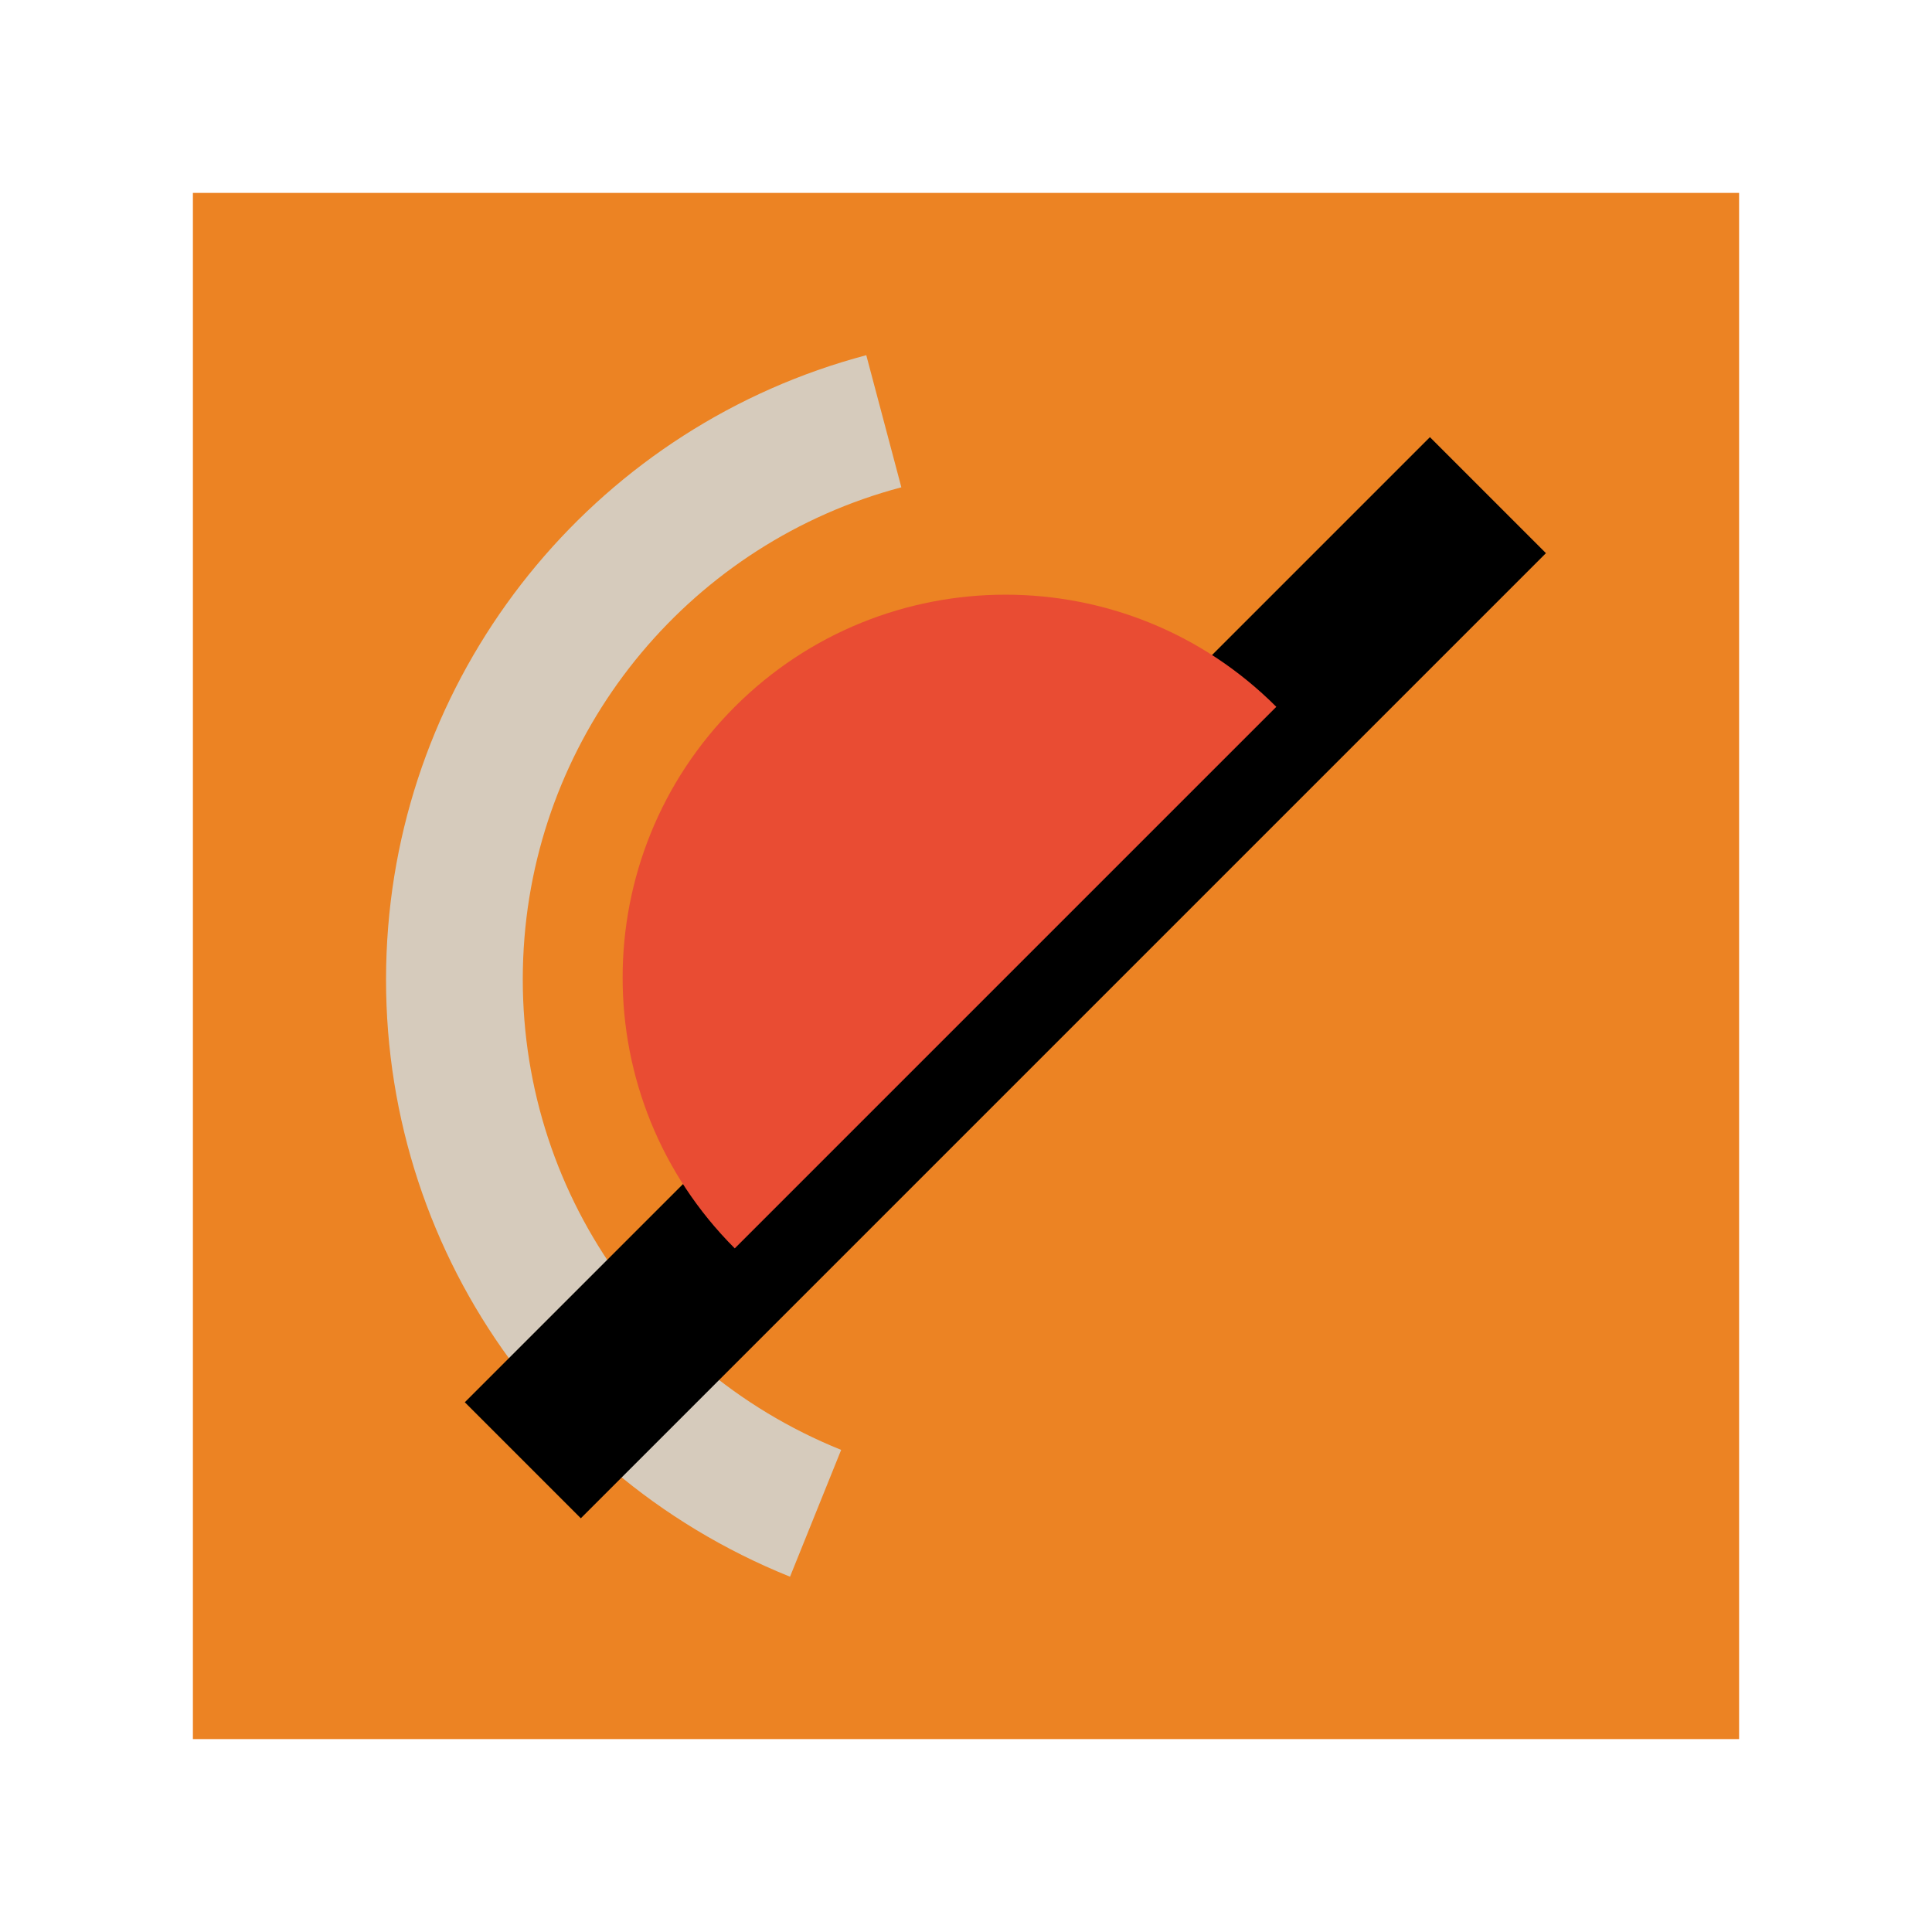
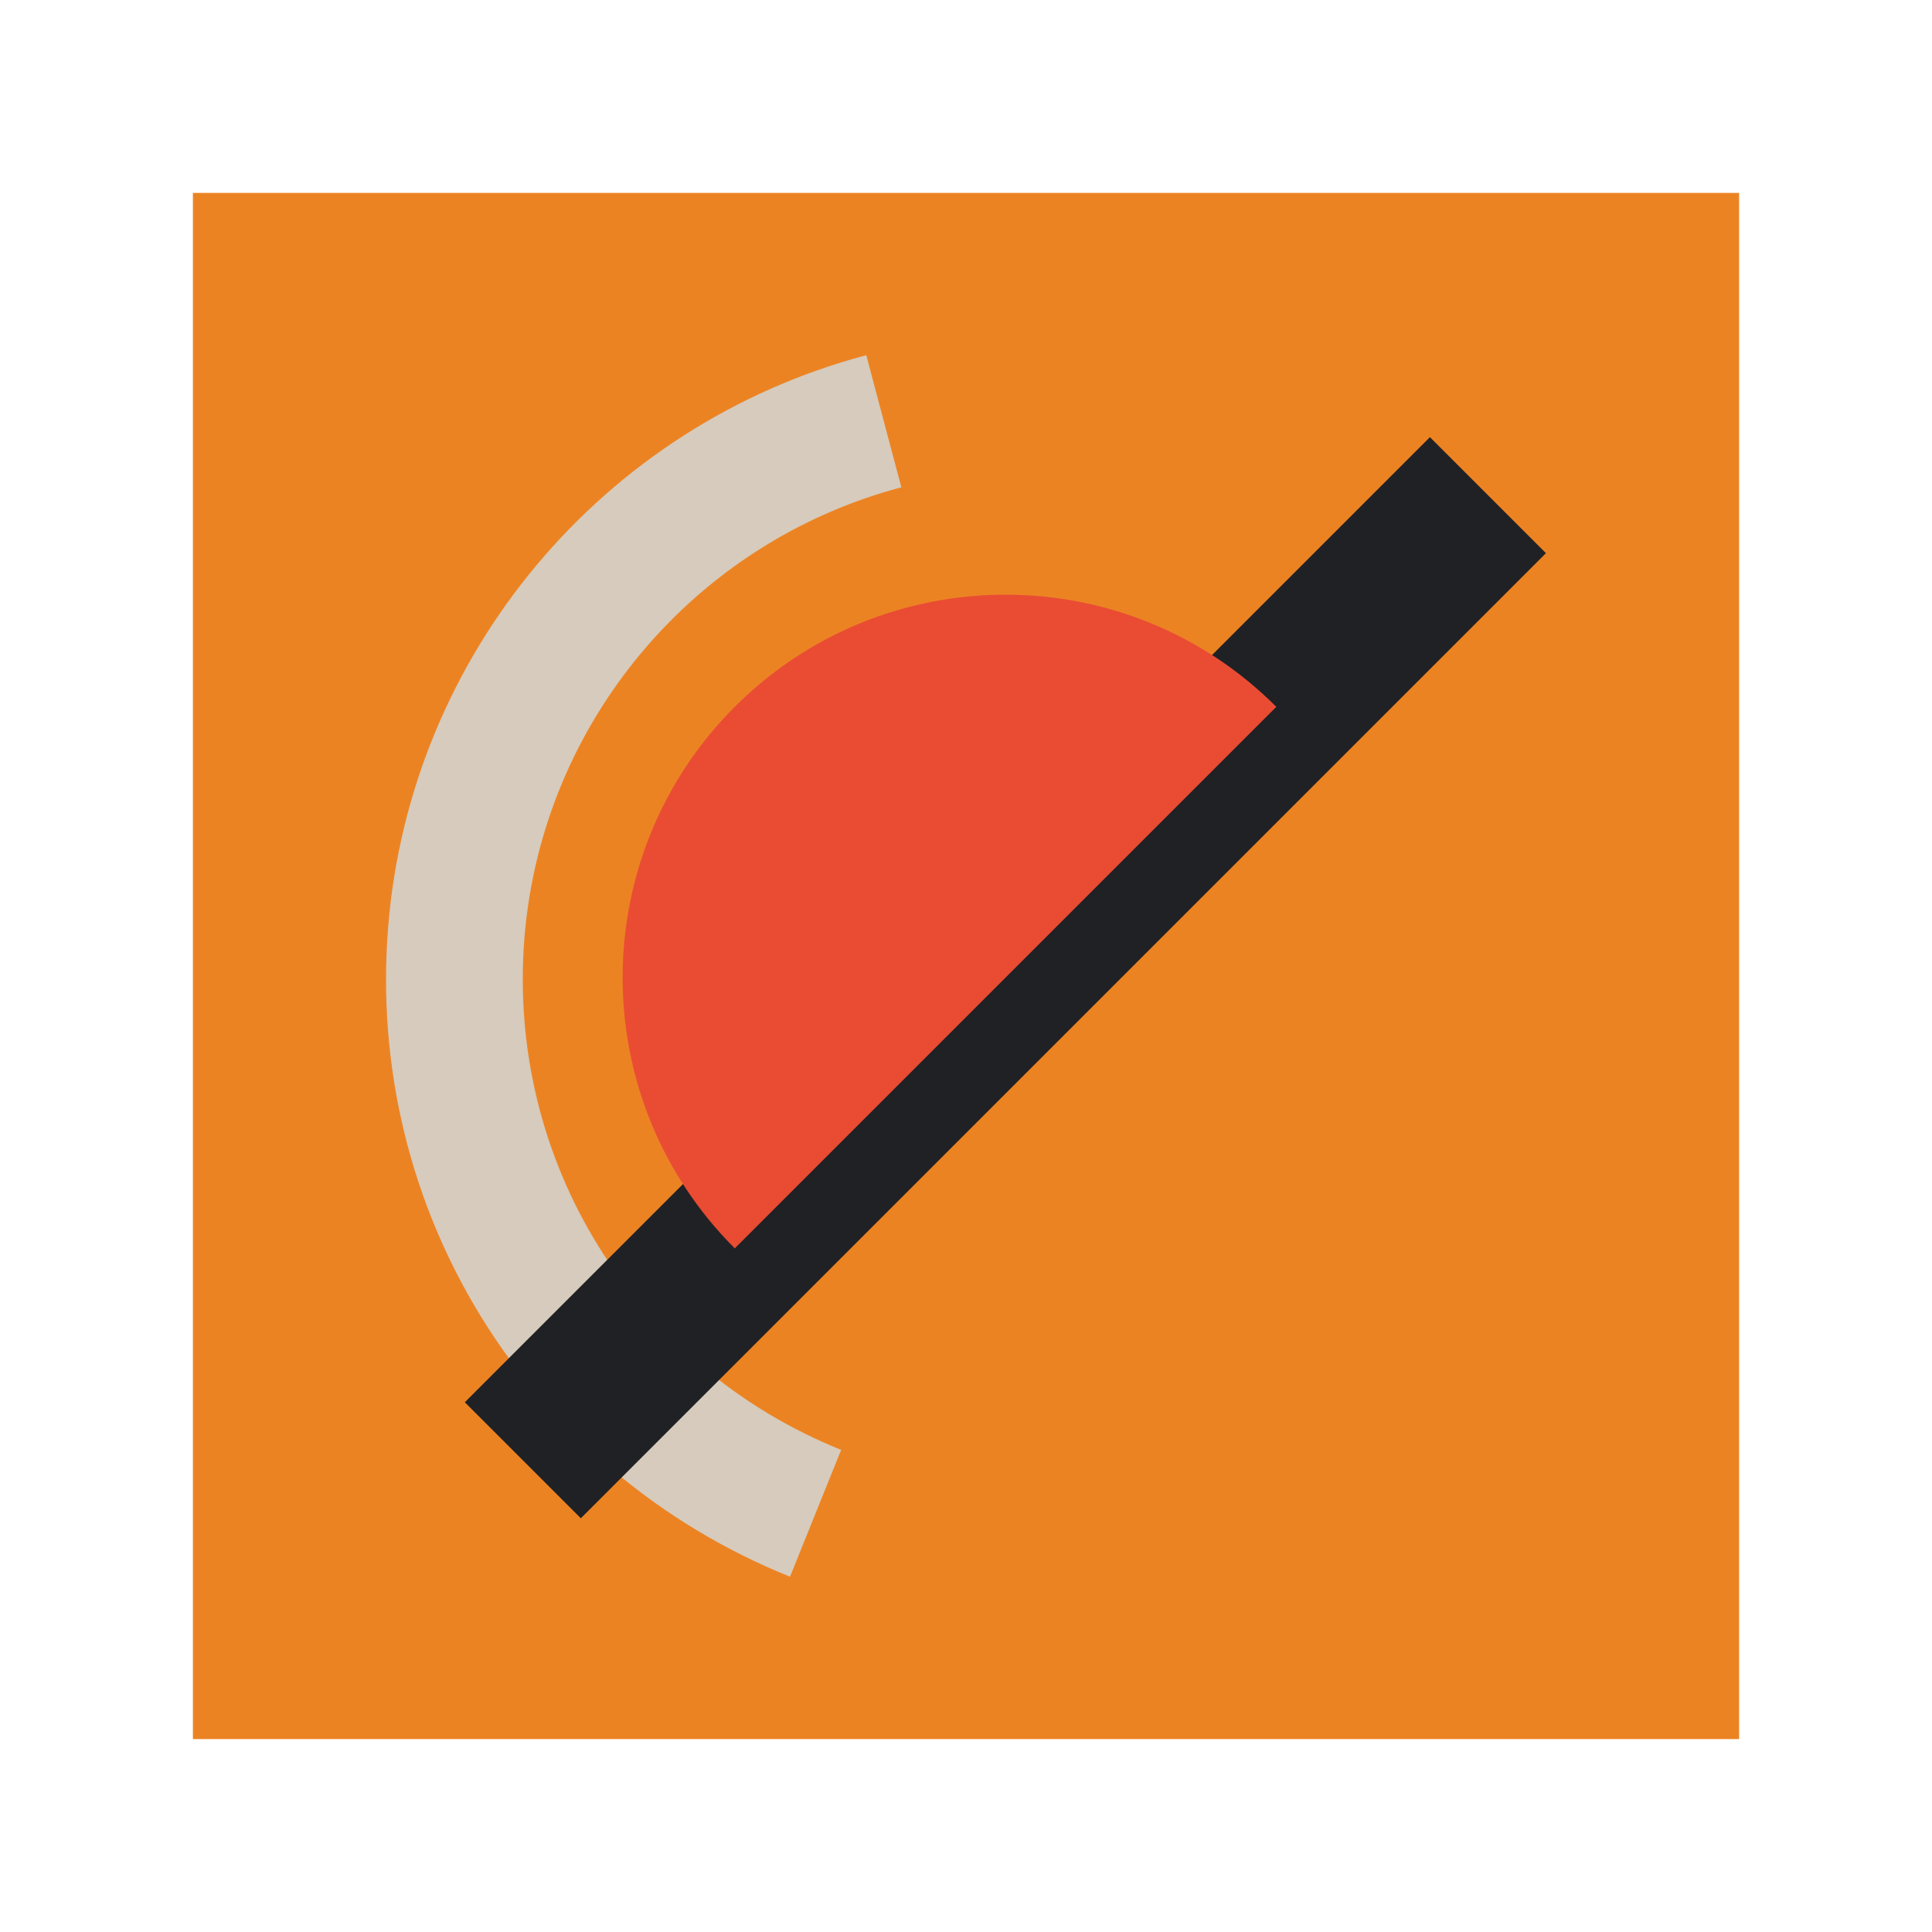
<svg xmlns="http://www.w3.org/2000/svg" id="Icons" viewBox="0 0 130 130">
  <defs>
-     <style>.cls-1{fill:#e94c33;}.cls-2{fill:#ec8323;}.cls-3{fill:#d6cbbc;}</style>
+     <style>.cls-1{fill:#e94c33;}.cls-2{fill:#ec8323;}.cls-3{fill:#d6cbbc;}.cls-4{fill:#202124;}</style>
  </defs>
  <rect class="cls-2" x="12.98" y="12.98" width="104.04" height="104.04" />
  <path class="cls-3" d="m53.15,106.09c-17.71-7.14-28.57-24.72-27.03-43.74,1.48-18.29,14.41-33.74,32.17-38.45l2.36,8.89c-14,3.71-24.19,15.88-25.36,30.3-1.21,14.99,7.35,28.84,21.31,34.47l-3.44,8.53Z" />
-   <rect x="21.73" y="60.26" width="91.84" height="11.04" transform="translate(-26.7 67.11) rotate(-45)" />
+   <rect class="cls-4" x="21.73" y="60.26" width="91.84" height="11.04" transform="translate(-26.7 67.11) rotate(-45)" />
  <path class="cls-1" d="m85.88,47.56c-10.06-10.06-26.38-10.06-36.44,0-10.06,10.06-10.06,26.38,0,36.44l36.44-36.44Z" />
</svg>
